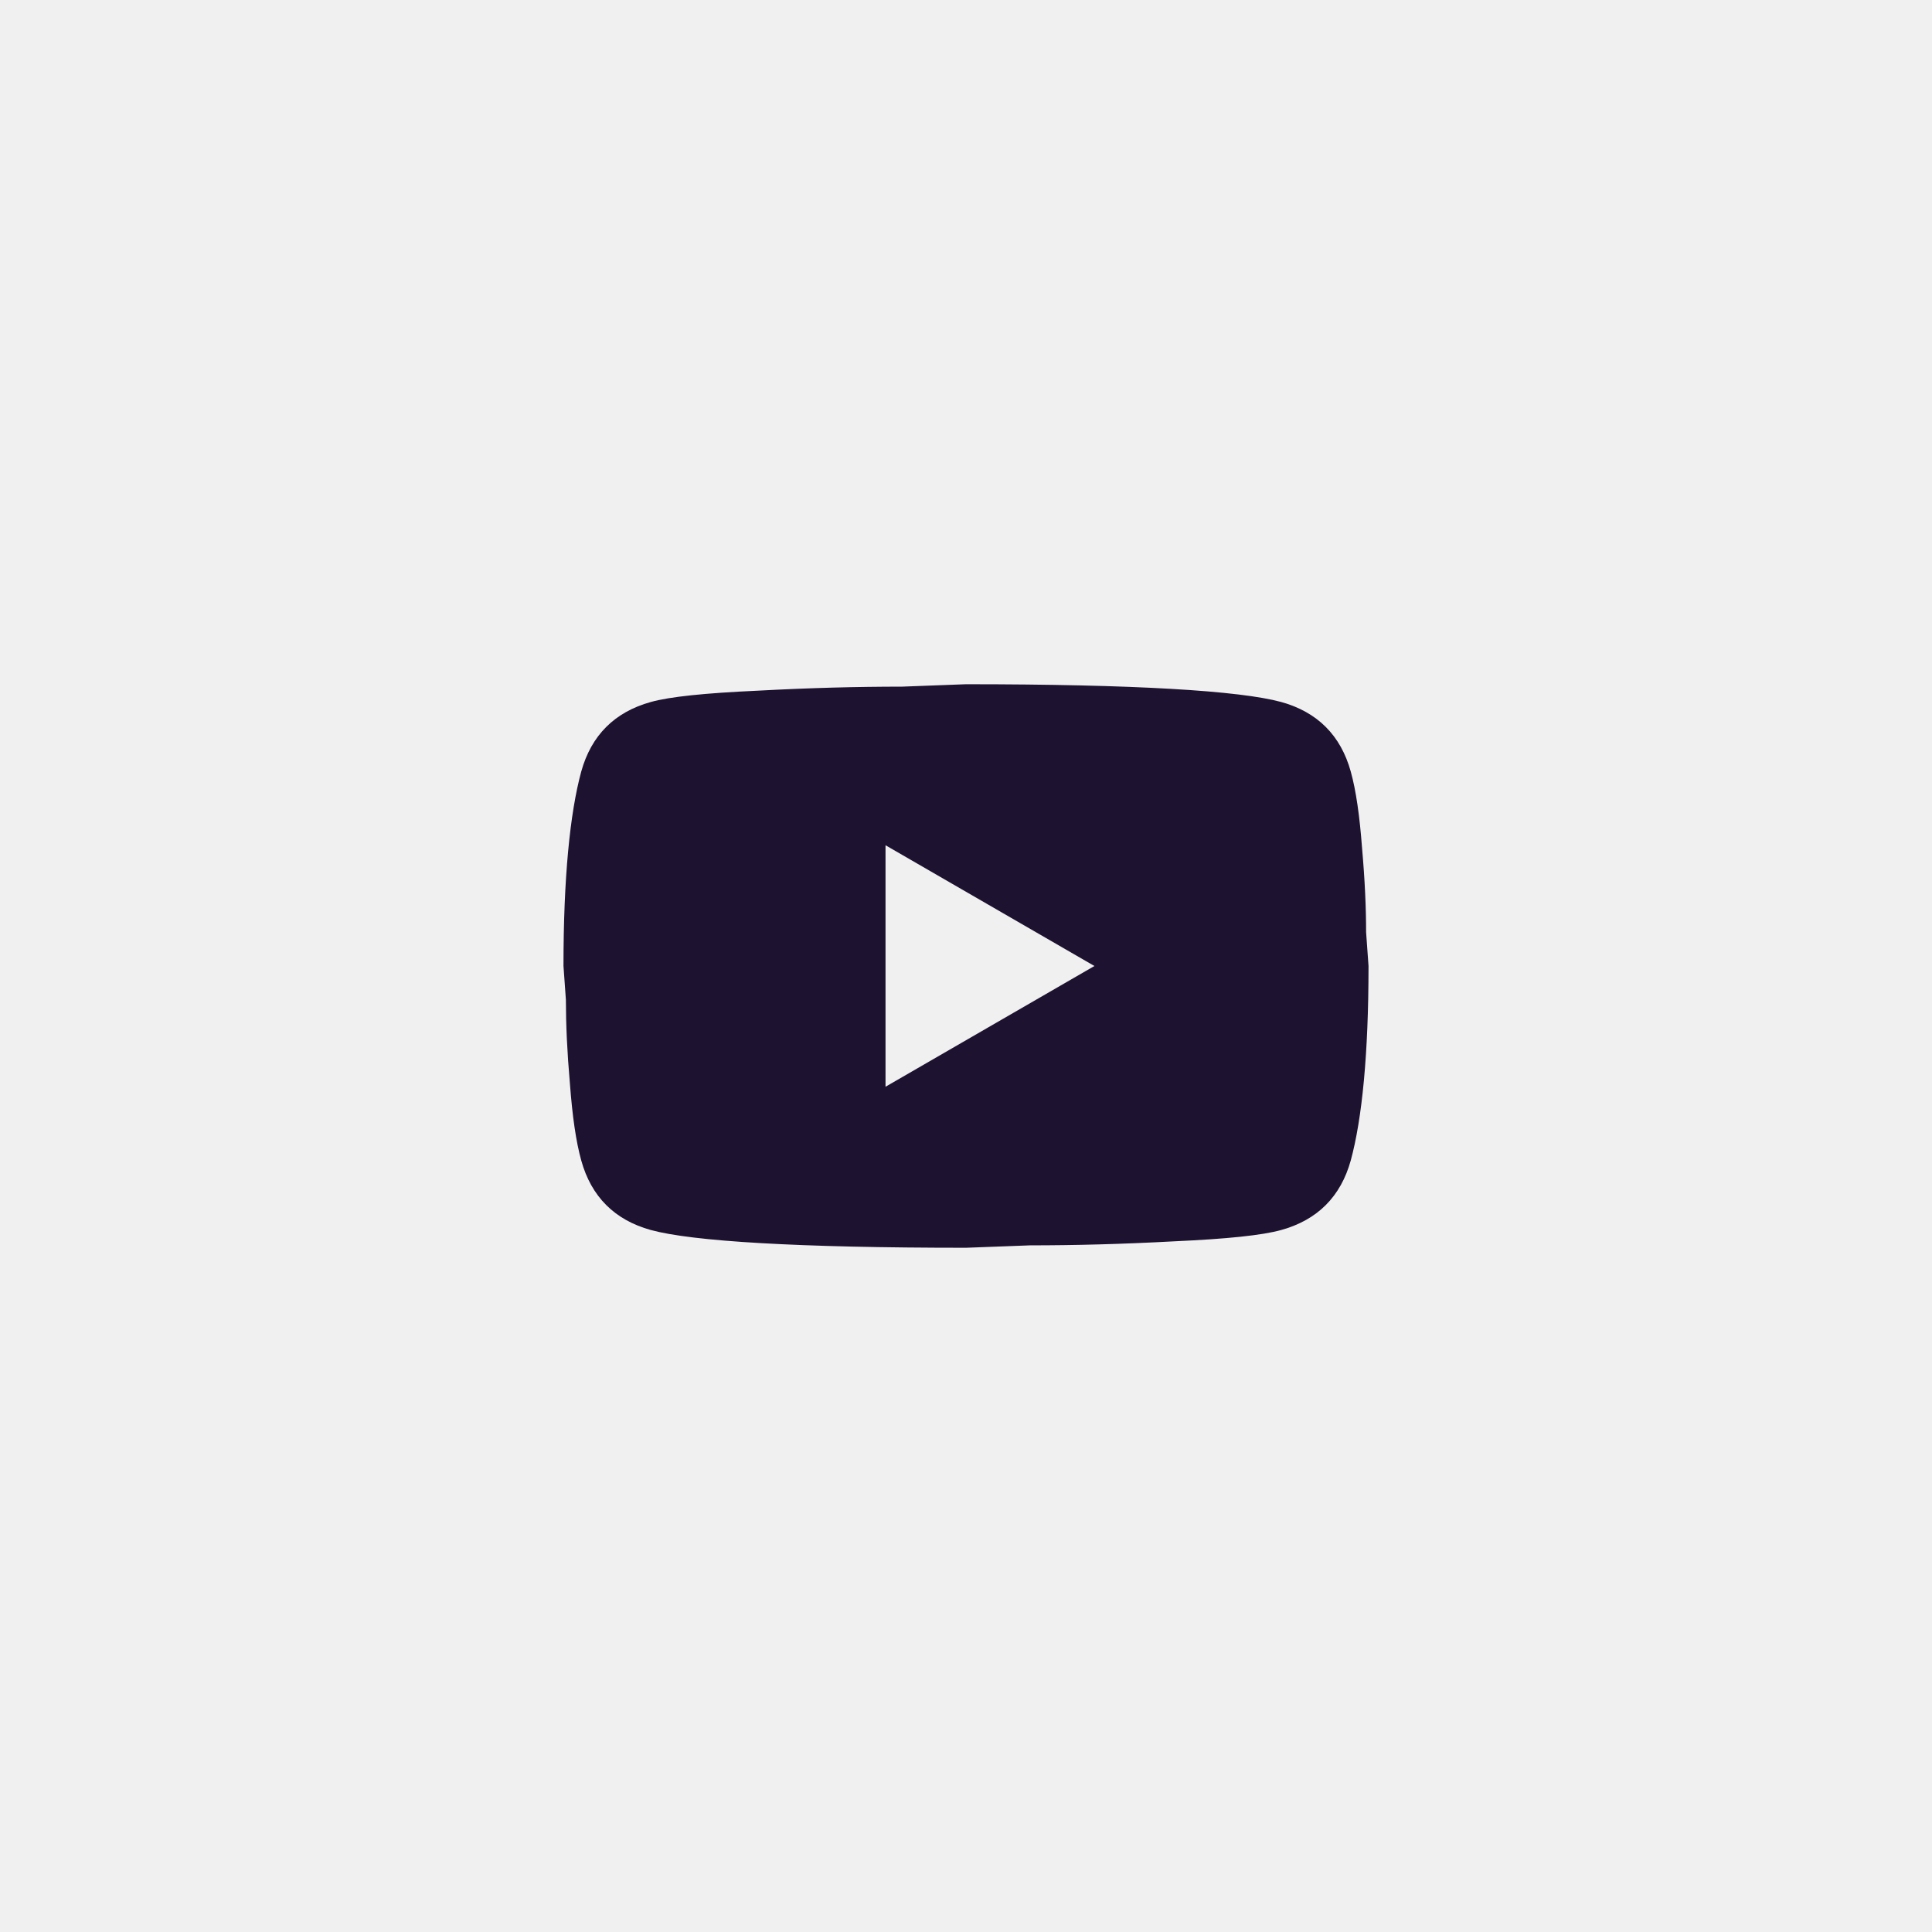
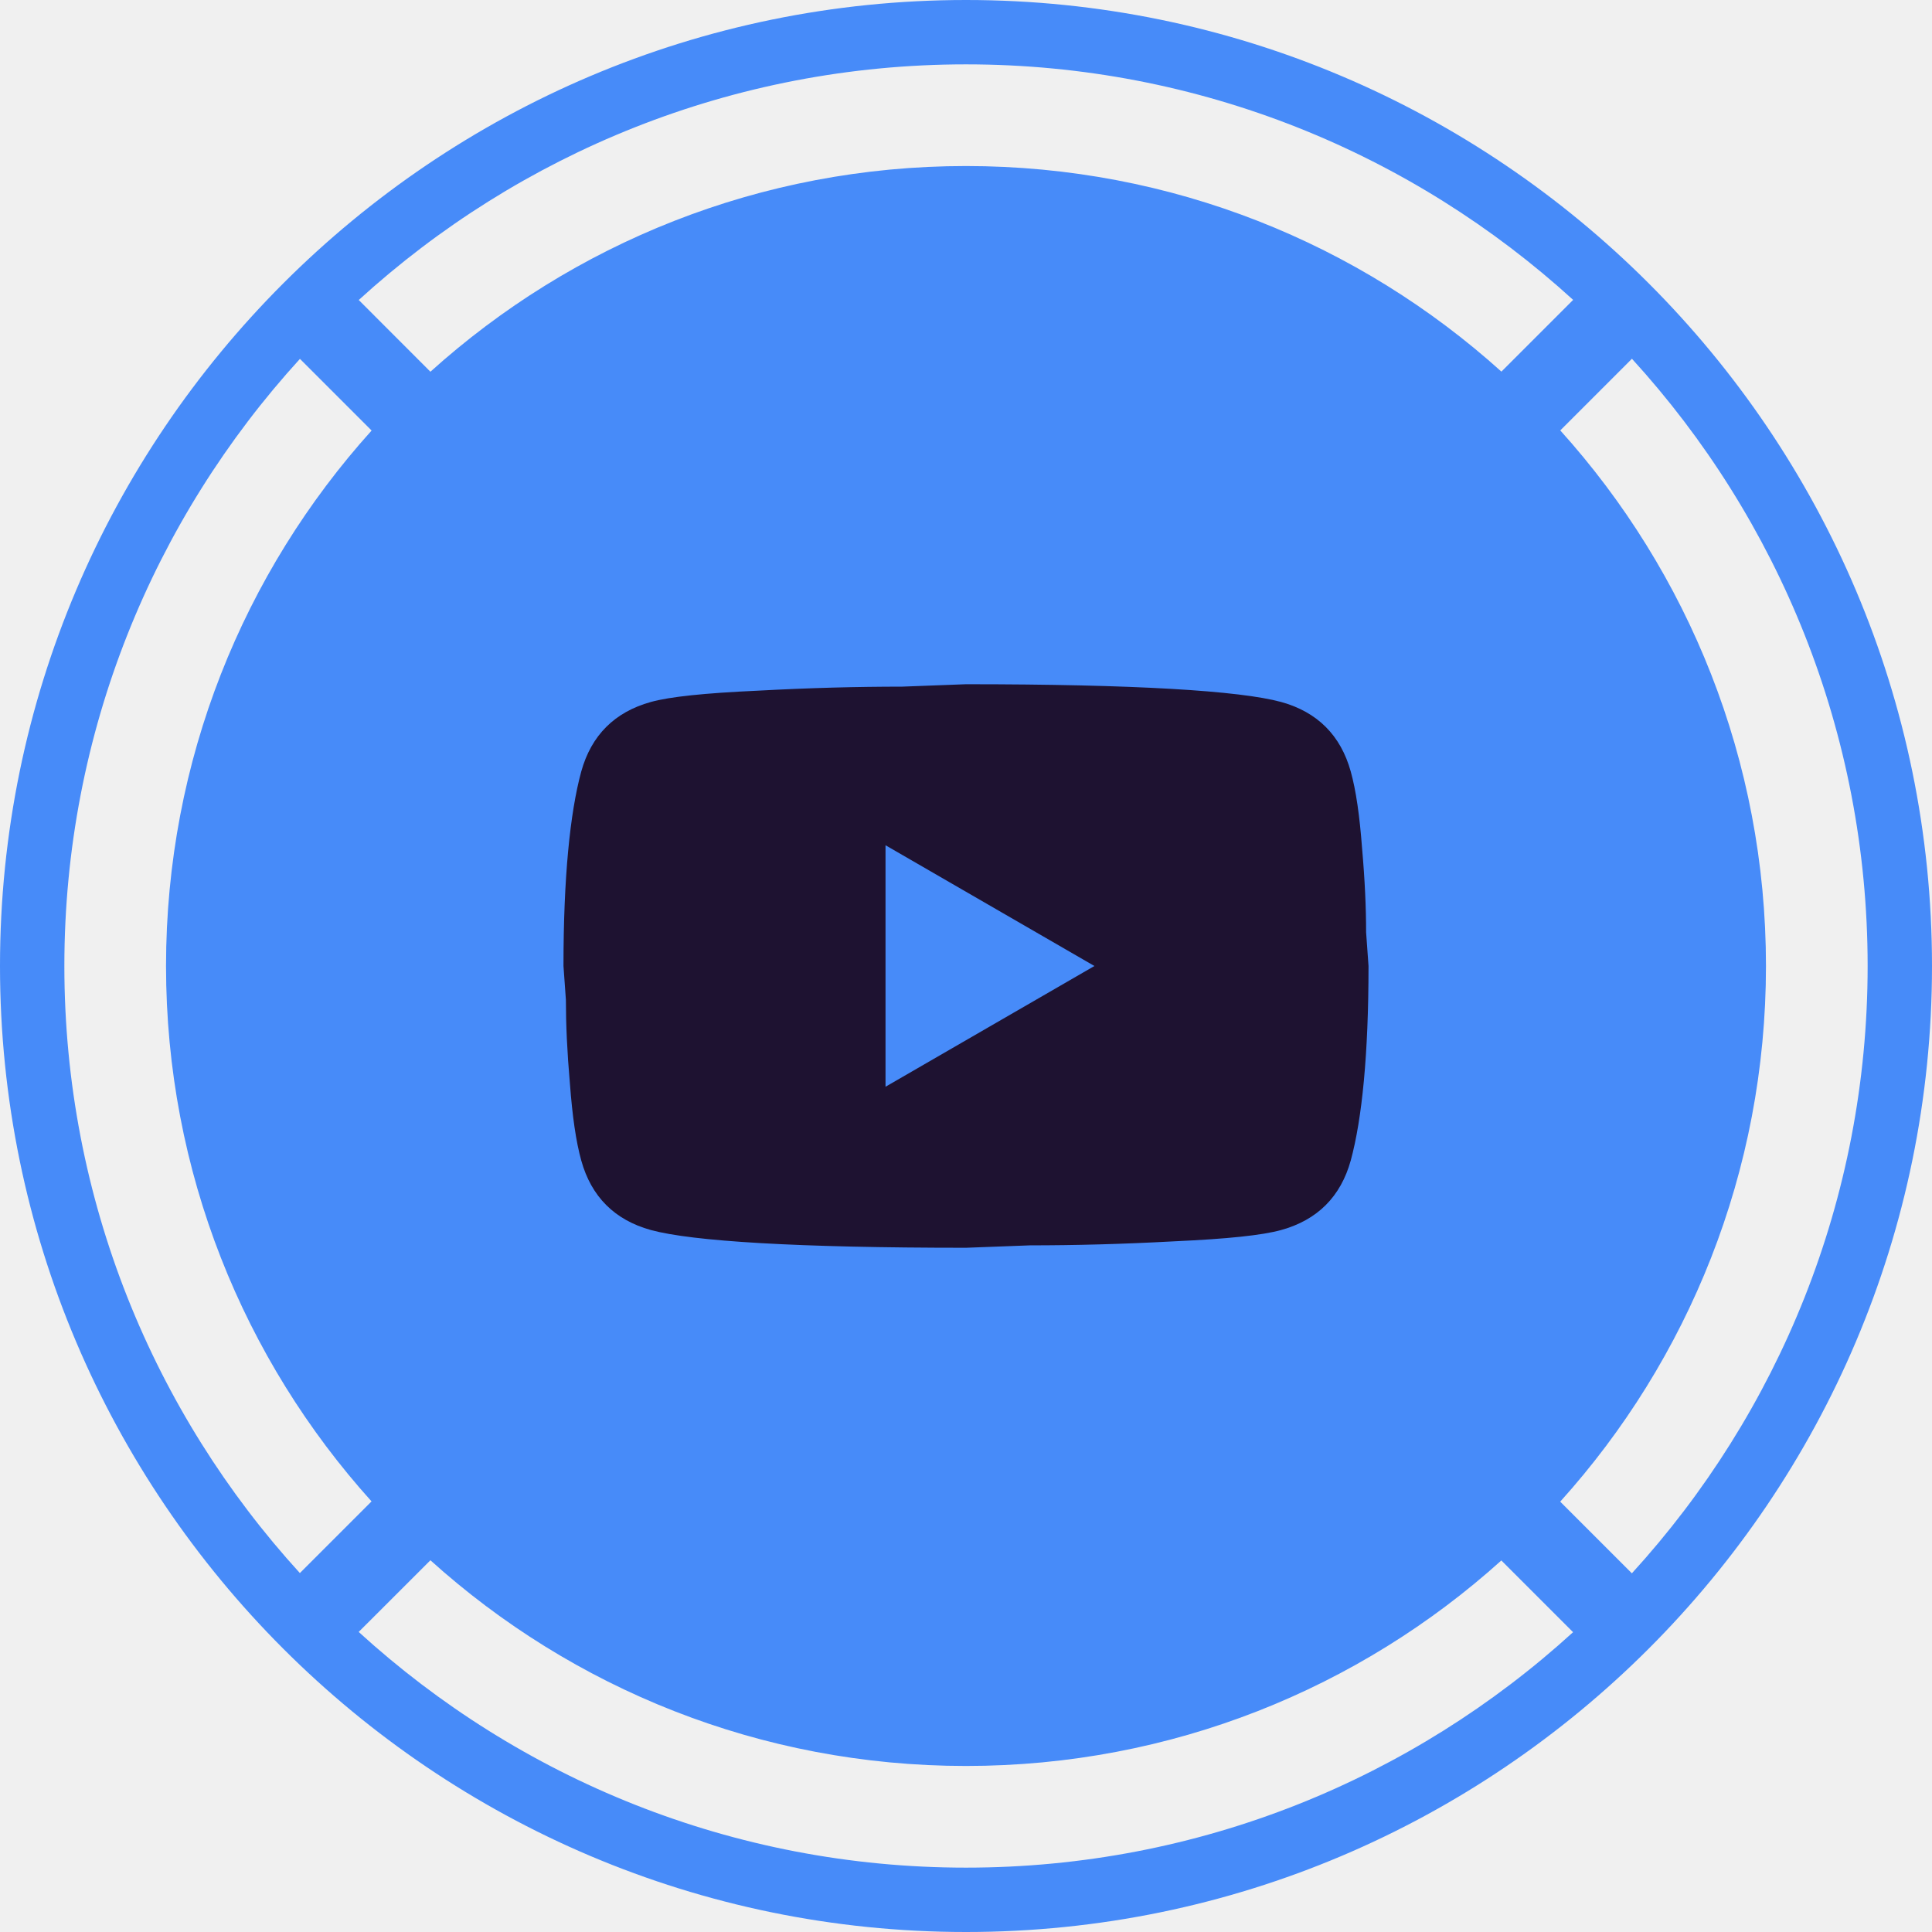
<svg xmlns="http://www.w3.org/2000/svg" width="32" height="32" viewBox="0 0 32 32" fill="none">
-   <g clip-path="url(#clip0_11871_201)">
-     <path fill-rule="evenodd" clip-rule="evenodd" d="M0 16C0 24.82 7.176 32 16 32C24.82 32 32 24.82 32 16C32 7.18 24.82 0 16 0C7.18 0 0 7.18 0 16ZM5.942 4.969C8.598 2.546 12.129 1.066 16 1.066C19.87 1.066 23.4 2.545 26.056 4.967L24.868 6.155C22.52 4.038 19.41 2.75 16 2.75C12.588 2.75 9.478 4.039 7.129 6.157L5.942 4.969ZM4.968 5.944C2.545 8.6 1.066 12.13 1.066 16C1.066 19.869 2.545 23.4 4.967 26.055L6.154 24.868C4.038 22.52 2.75 19.41 2.75 16C2.75 12.589 4.038 9.48 6.155 7.131L4.968 5.944ZM5.941 27.03C8.597 29.454 12.129 30.934 16 30.934C19.869 30.934 23.399 29.456 26.055 27.034L24.867 25.846C22.519 27.962 19.41 29.25 16 29.25C12.588 29.25 9.477 27.961 7.129 25.843L5.941 27.03ZM30.934 16C30.934 19.871 29.454 23.403 27.029 26.059L25.842 24.872C27.96 22.523 29.25 19.412 29.25 16C29.25 12.588 27.961 9.478 25.843 7.129L27.03 5.942C29.454 8.598 30.934 12.129 30.934 16Z" fill="url(#paint0_linear_11871_201)" />
+   <g clip-path="url(#clip0_11914_201)">
+     <path fill-rule="evenodd" clip-rule="evenodd" d="M0 16C0 24.82 7.176 32 16 32C24.82 32 32 24.82 32 16C32 7.18 24.82 0 16 0C7.18 0 0 7.18 0 16ZM5.942 4.969C8.598 2.546 12.129 1.066 16 1.066C19.87 1.066 23.4 2.545 26.056 4.967L24.868 6.155C22.52 4.038 19.41 2.75 16 2.75C12.588 2.75 9.478 4.039 7.129 6.157L5.942 4.969ZM4.968 5.944C2.545 8.6 1.066 12.13 1.066 16C1.066 19.869 2.545 23.4 4.967 26.055L6.154 24.868C4.038 22.52 2.75 19.41 2.75 16C2.75 12.589 4.038 9.48 6.155 7.131L4.968 5.944ZM5.941 27.03C8.597 29.454 12.129 30.934 16 30.934C19.869 30.934 23.399 29.456 26.055 27.034L24.867 25.846C22.519 27.962 19.41 29.25 16 29.25C12.588 29.25 9.477 27.961 7.129 25.843L5.941 27.03ZM30.934 16C30.934 19.871 29.454 23.403 27.029 26.059L25.842 24.872C27.96 22.523 29.25 19.412 29.25 16C29.25 12.588 27.961 9.478 25.843 7.129L27.03 5.942C29.454 8.598 30.934 12.129 30.934 16Z" fill="#478BF9" />
    <path d="M14.667 18L18.127 16L14.667 14V18ZM22.373 12.78C22.46 13.093 22.52 13.513 22.56 14.047C22.607 14.58 22.627 15.04 22.627 15.44L22.667 16C22.667 17.46 22.56 18.533 22.373 19.22C22.207 19.82 21.82 20.207 21.22 20.373C20.907 20.46 20.333 20.52 19.453 20.56C18.587 20.607 17.793 20.627 17.06 20.627L16 20.667C13.207 20.667 11.467 20.56 10.78 20.373C10.18 20.207 9.793 19.82 9.627 19.22C9.54 18.907 9.48 18.487 9.44 17.953C9.393 17.42 9.373 16.96 9.373 16.56L9.333 16C9.333 14.54 9.44 13.467 9.627 12.78C9.793 12.18 10.18 11.793 10.78 11.627C11.093 11.54 11.667 11.48 12.547 11.44C13.413 11.393 14.207 11.373 14.94 11.373L16 11.333C18.793 11.333 20.533 11.44 21.22 11.627C21.82 11.793 22.207 12.18 22.373 12.78Z" fill="#1E1231" />
  </g>
  <defs>
-     <clipPath id="clip0_11871_201">
+     <clipPath id="clip0_11914_201">
      <rect width="32" height="32" fill="white" />
    </clipPath>
  </defs>
</svg>
